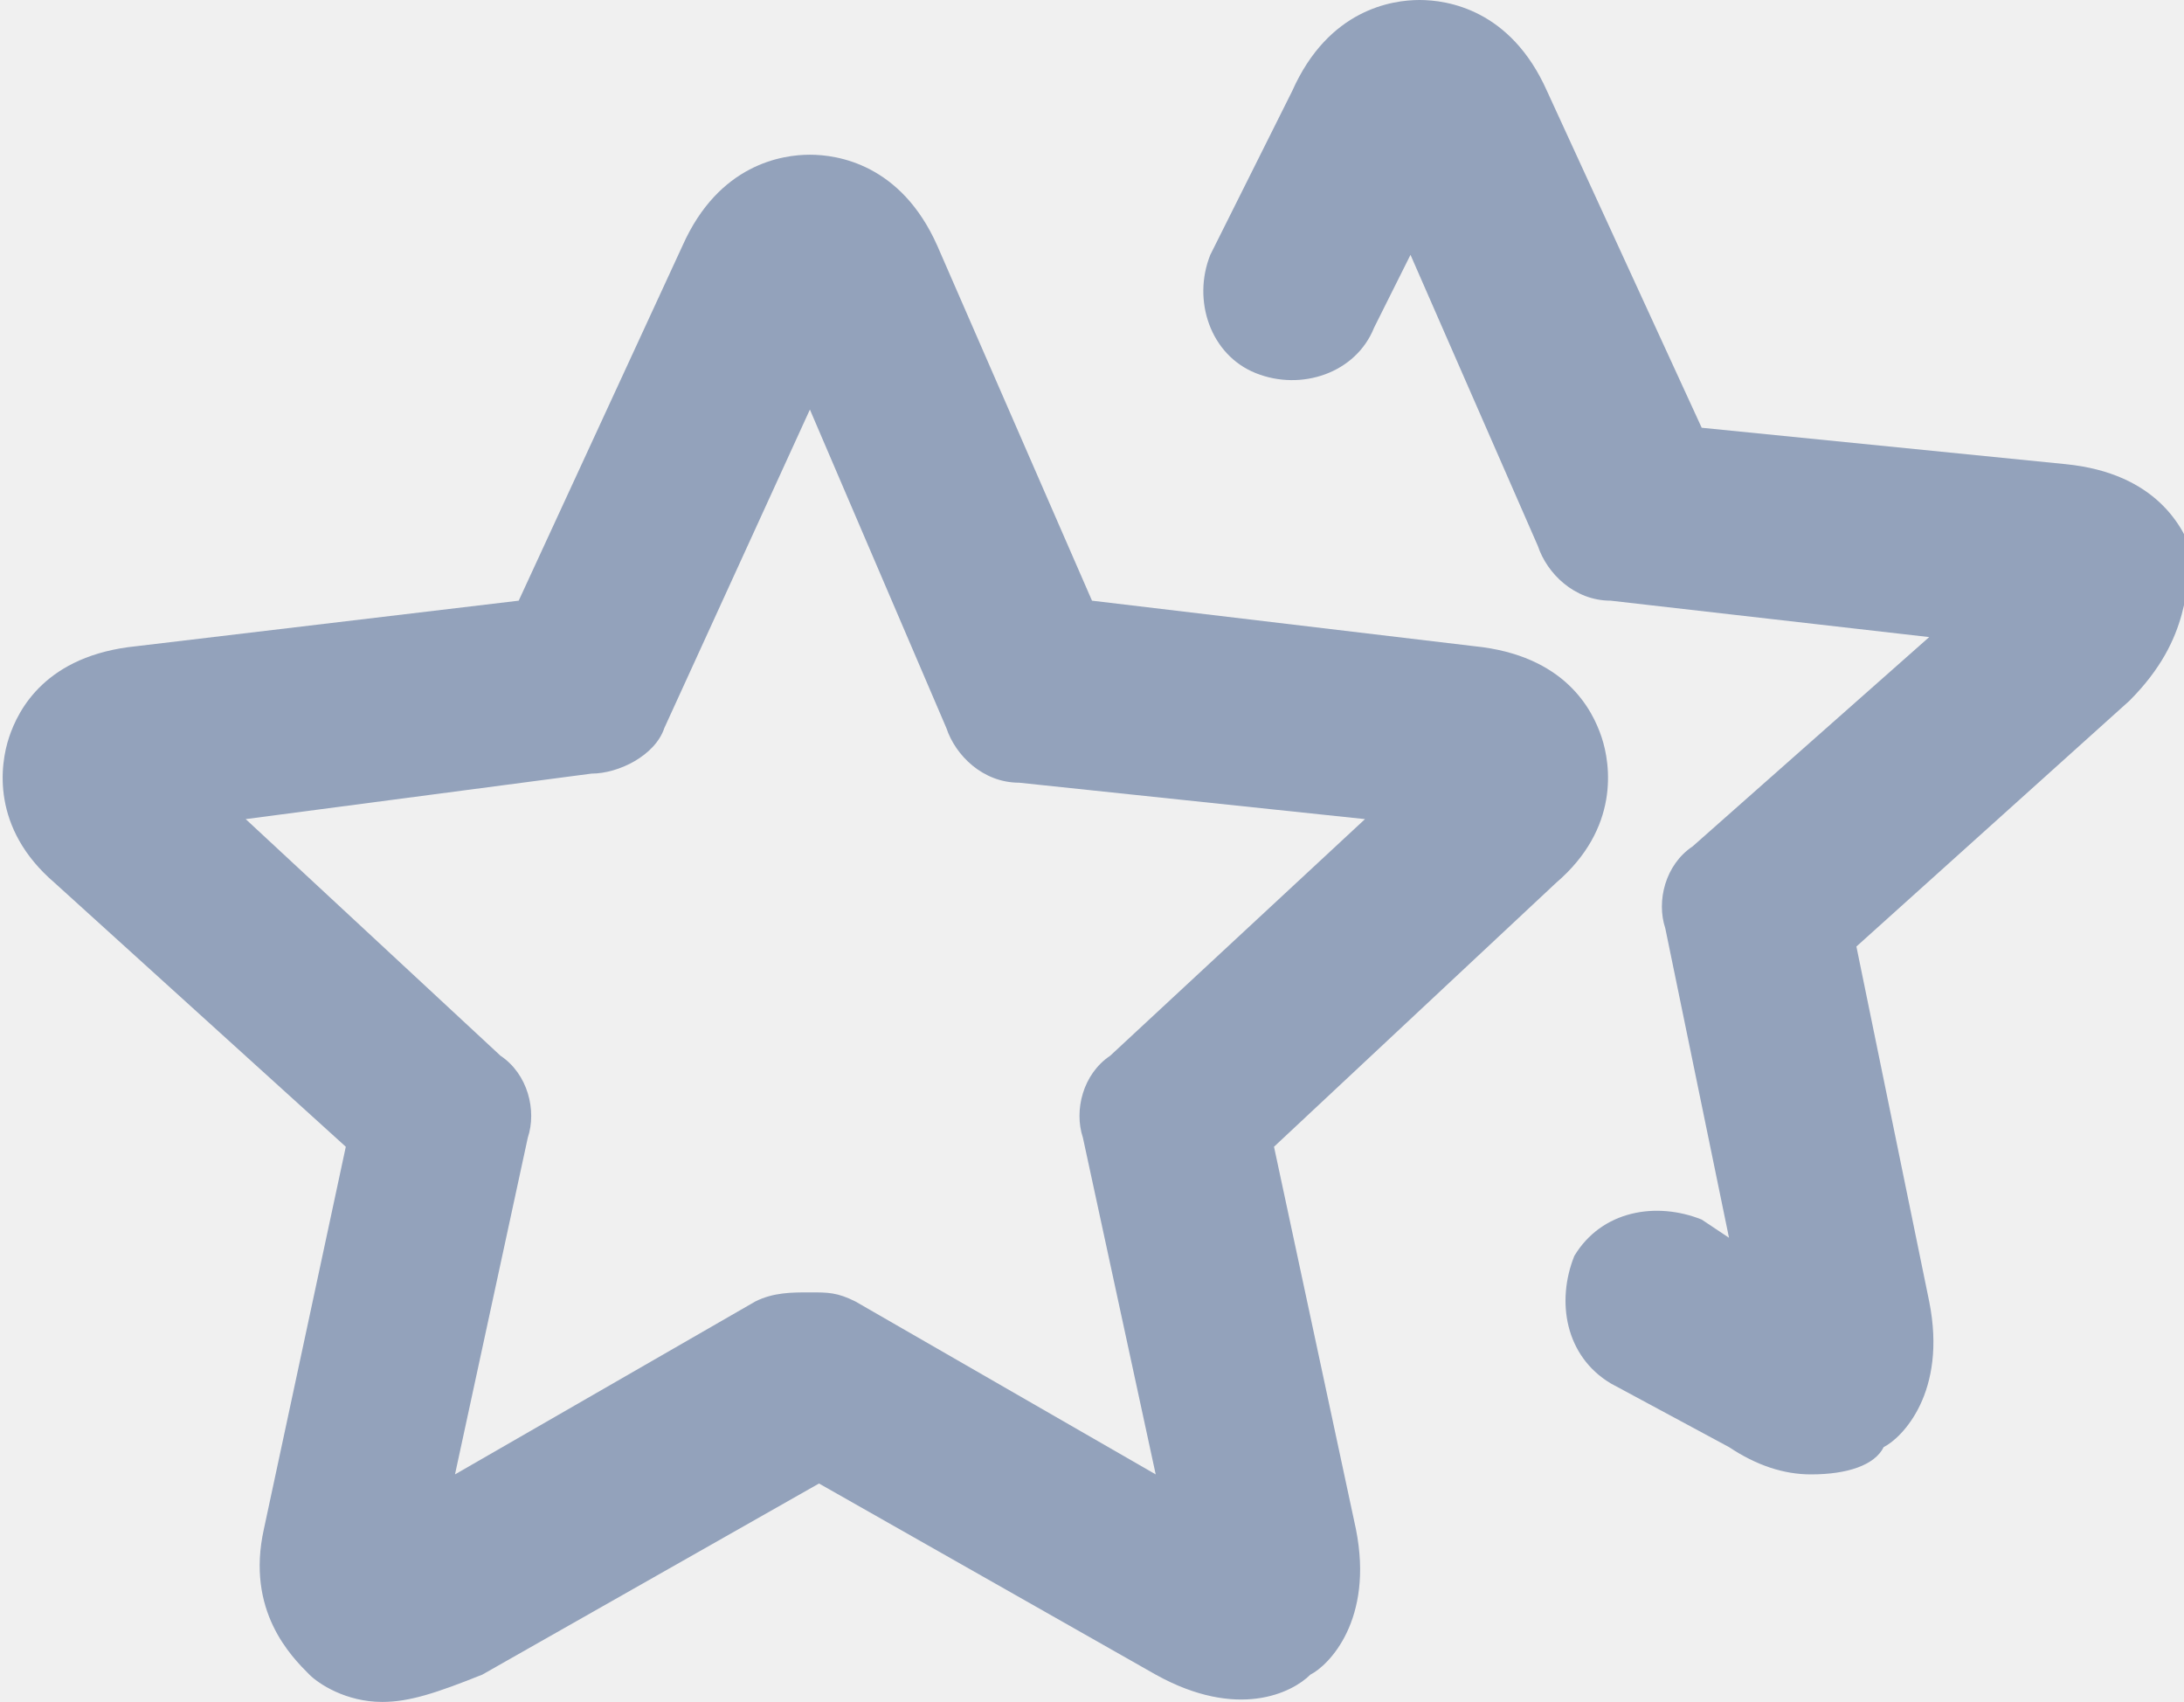
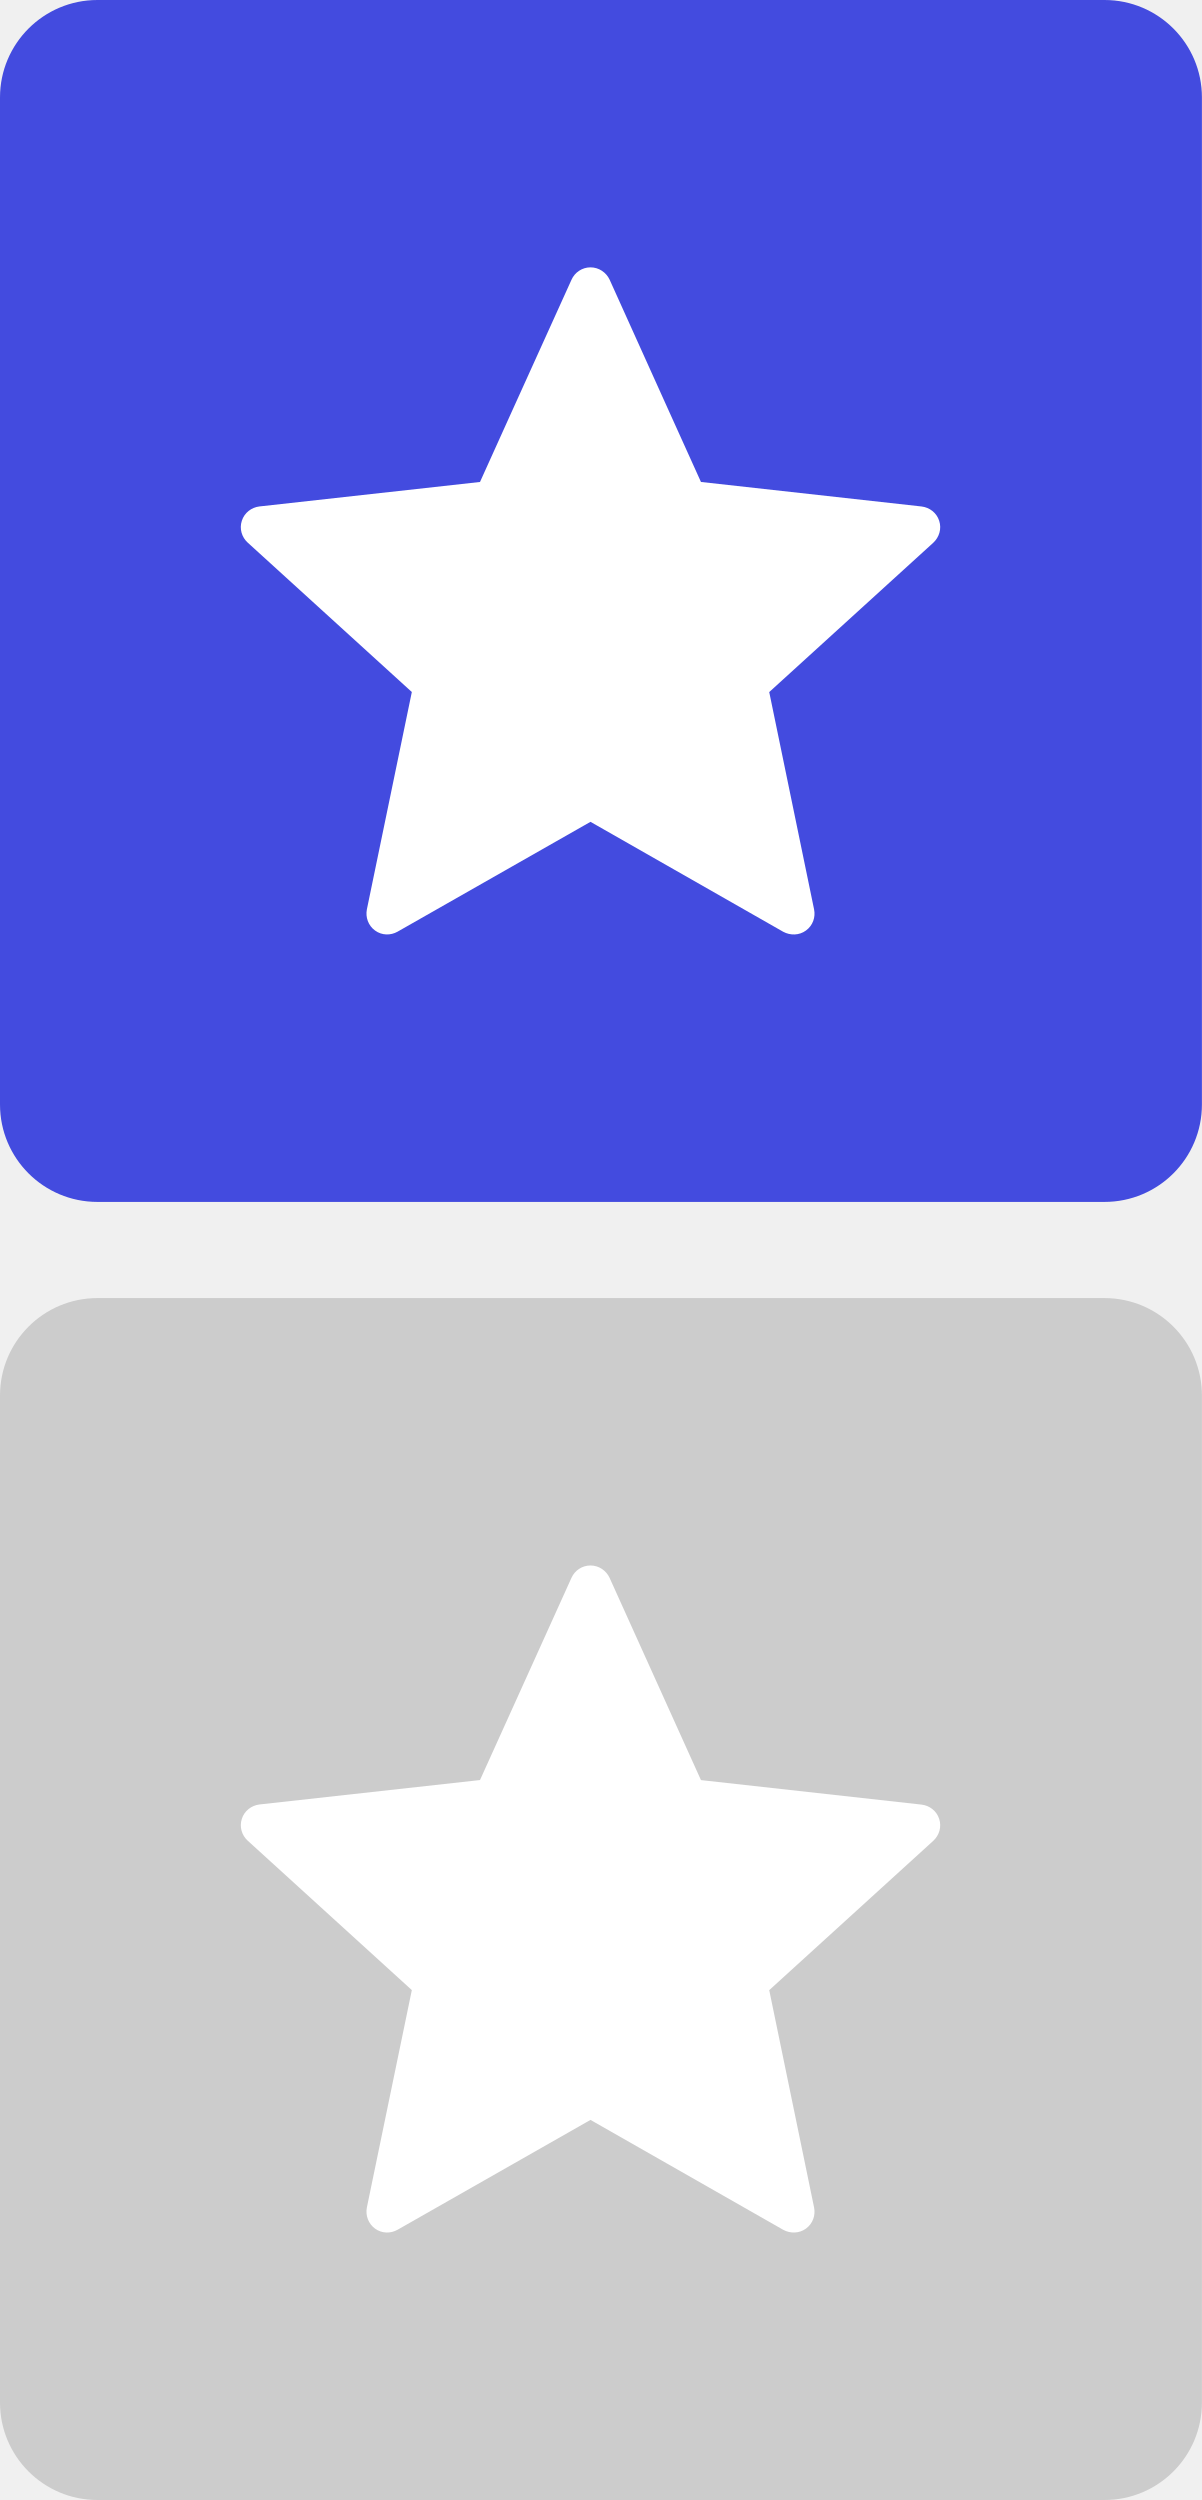
- <svg xmlns="http://www.w3.org/2000/svg" width="24" height="18.7">
-   <g fill="#93a2bb">
-     <path class="st0" d="M4.2 18.7c-.4 0-.7-.2-.8-.3-.2-.2-.7-.7-.5-1.6l.9-4.2L.6 9.7C-.1 9.1 0 8.4.1 8.1s.4-.9 1.4-1l4.2-.5 1.8-3.9c.4-.9 1.1-1 1.4-1 .3 0 1 .1 1.4 1L12 6.6l4.2.5c1 .1 1.3.7 1.4 1 .1.3.2 1-.5 1.6L14 12.6l.9 4.2c.2 1-.3 1.5-.5 1.6-.2.2-.8.5-1.7 0L9 16.3l-3.7 2.1c-.5.2-.8.3-1.1.3zm4.7-4.5c.2 0 .3 0 .5.1l3.3 1.9-.8-3.7c-.1-.3 0-.7.3-.9L15 9l-3.8-.4c-.4 0-.7-.3-.8-.6L8.9 4.5 7.3 8c-.1.3-.5.5-.8.5L2.7 9l2.8 2.6c.3.2.4.6.3.9L5 16.2l3.3-1.9c.2-.1.4-.1.6-.1z" />
-     <path class="st0" d="M19.9 16.2c-.3 0-.6-.1-.9-.3l-1.3-.7c-.5-.3-.6-.9-.4-1.4.3-.5.9-.6 1.4-.4l.3.2-.7-3.4c-.1-.3 0-.7.3-.9L21.2 7l-3.5-.4c-.4 0-.7-.3-.8-.6l-1.4-3.2-.4.8c-.2.5-.8.7-1.3.5-.5-.2-.7-.8-.5-1.3l.9-1.8c.4-.9 1.1-1 1.4-1 .3 0 1 .1 1.4 1l1.7 3.7 4 .4c1 .1 1.3.7 1.4 1-.1.3 0 .9-.7 1.6l-3 2.7.8 3.9c.2 1-.3 1.5-.5 1.6-.1.2-.4.3-.8.3z" />
+ <svg xmlns="http://www.w3.org/2000/svg" version="1.1" id="Layer_1" x="0px" y="0px" width="25px" height="52px" viewBox="6 0 25 52" enable-background="new 6 0 25 52" xml:space="preserve">
+   <path fill="#CCCCCC" d="M31,49.973C31,51.093,30.093,52,28.973,52H8.027C6.907,52,6,51.093,6,49.973V29.027  C6,27.908,6.907,27,8.027,27h20.946C30.093,27,31,27.908,31,29.027V49.973z" />
+   <g>
+     <g>
+       <path fill="#FFFFFF" d="M15.984,37.025c0,0-2.752,0.304-4.588,0.508c-0.166,0.021-0.312,0.131-0.366,0.299s0,0.343,0.122,0.454    c1.364,1.244,3.414,3.108,3.414,3.108c-0.001,0-0.562,2.711-0.935,4.521c-0.032,0.163,0.028,0.337,0.17,0.44    c0.142,0.104,0.324,0.105,0.468,0.024c1.606-0.913,4.013-2.285,4.013-2.285s2.405,1.372,4.009,2.286    c0.147,0.08,0.331,0.078,0.473-0.025c0.143-0.104,0.202-0.277,0.169-0.439C22.56,44.105,22,41.395,22,41.395    s2.048-1.864,3.412-3.106c0.123-0.113,0.178-0.288,0.123-0.456c-0.054-0.167-0.2-0.277-0.365-0.297    c-1.838-0.206-4.59-0.51-4.59-0.51s-1.142-2.524-1.901-4.208c-0.071-0.151-0.222-0.256-0.397-0.256s-0.327,0.105-0.395,0.256    C17.124,34.501,15.984,37.025,15.984,37.025z" />
+     </g>
+   </g>
+   <path fill="#434BDF" d="M31,22.973C31,24.093,30.093,25,28.973,25H8.027C6.907,25,6,24.093,6,22.973V2.027C6,0.908,6.907,0,8.027,0  h20.946C30.093,0,31,0.908,31,2.027V22.973z" />
+   <g>
+     <g>
+       <path fill="#FFFFFF" d="M15.984,10.025c0,0-2.752,0.304-4.588,0.509c-0.166,0.02-0.312,0.131-0.366,0.298    c-0.055,0.168,0,0.343,0.122,0.454c1.364,1.244,3.414,3.108,3.414,3.108c-0.001,0-0.562,2.711-0.935,4.521    c-0.032,0.163,0.028,0.337,0.17,0.44c0.142,0.104,0.324,0.105,0.468,0.024c1.606-0.913,4.013-2.285,4.013-2.285    s2.405,1.373,4.009,2.287c0.147,0.079,0.331,0.078,0.473-0.026c0.143-0.104,0.202-0.277,0.169-0.439    C22.56,17.105,22,14.395,22,14.395s2.048-1.864,3.412-3.106c0.123-0.114,0.178-0.289,0.123-0.457    c-0.054-0.167-0.2-0.277-0.365-0.297c-1.838-0.206-4.59-0.51-4.59-0.51s-1.142-2.524-1.9-4.208    c-0.071-0.151-0.223-0.256-0.398-0.256s-0.327,0.106-0.394,0.256C17.124,7.5,15.984,10.025,15.984,10.025z" />
+     </g>
  </g>
</svg>
